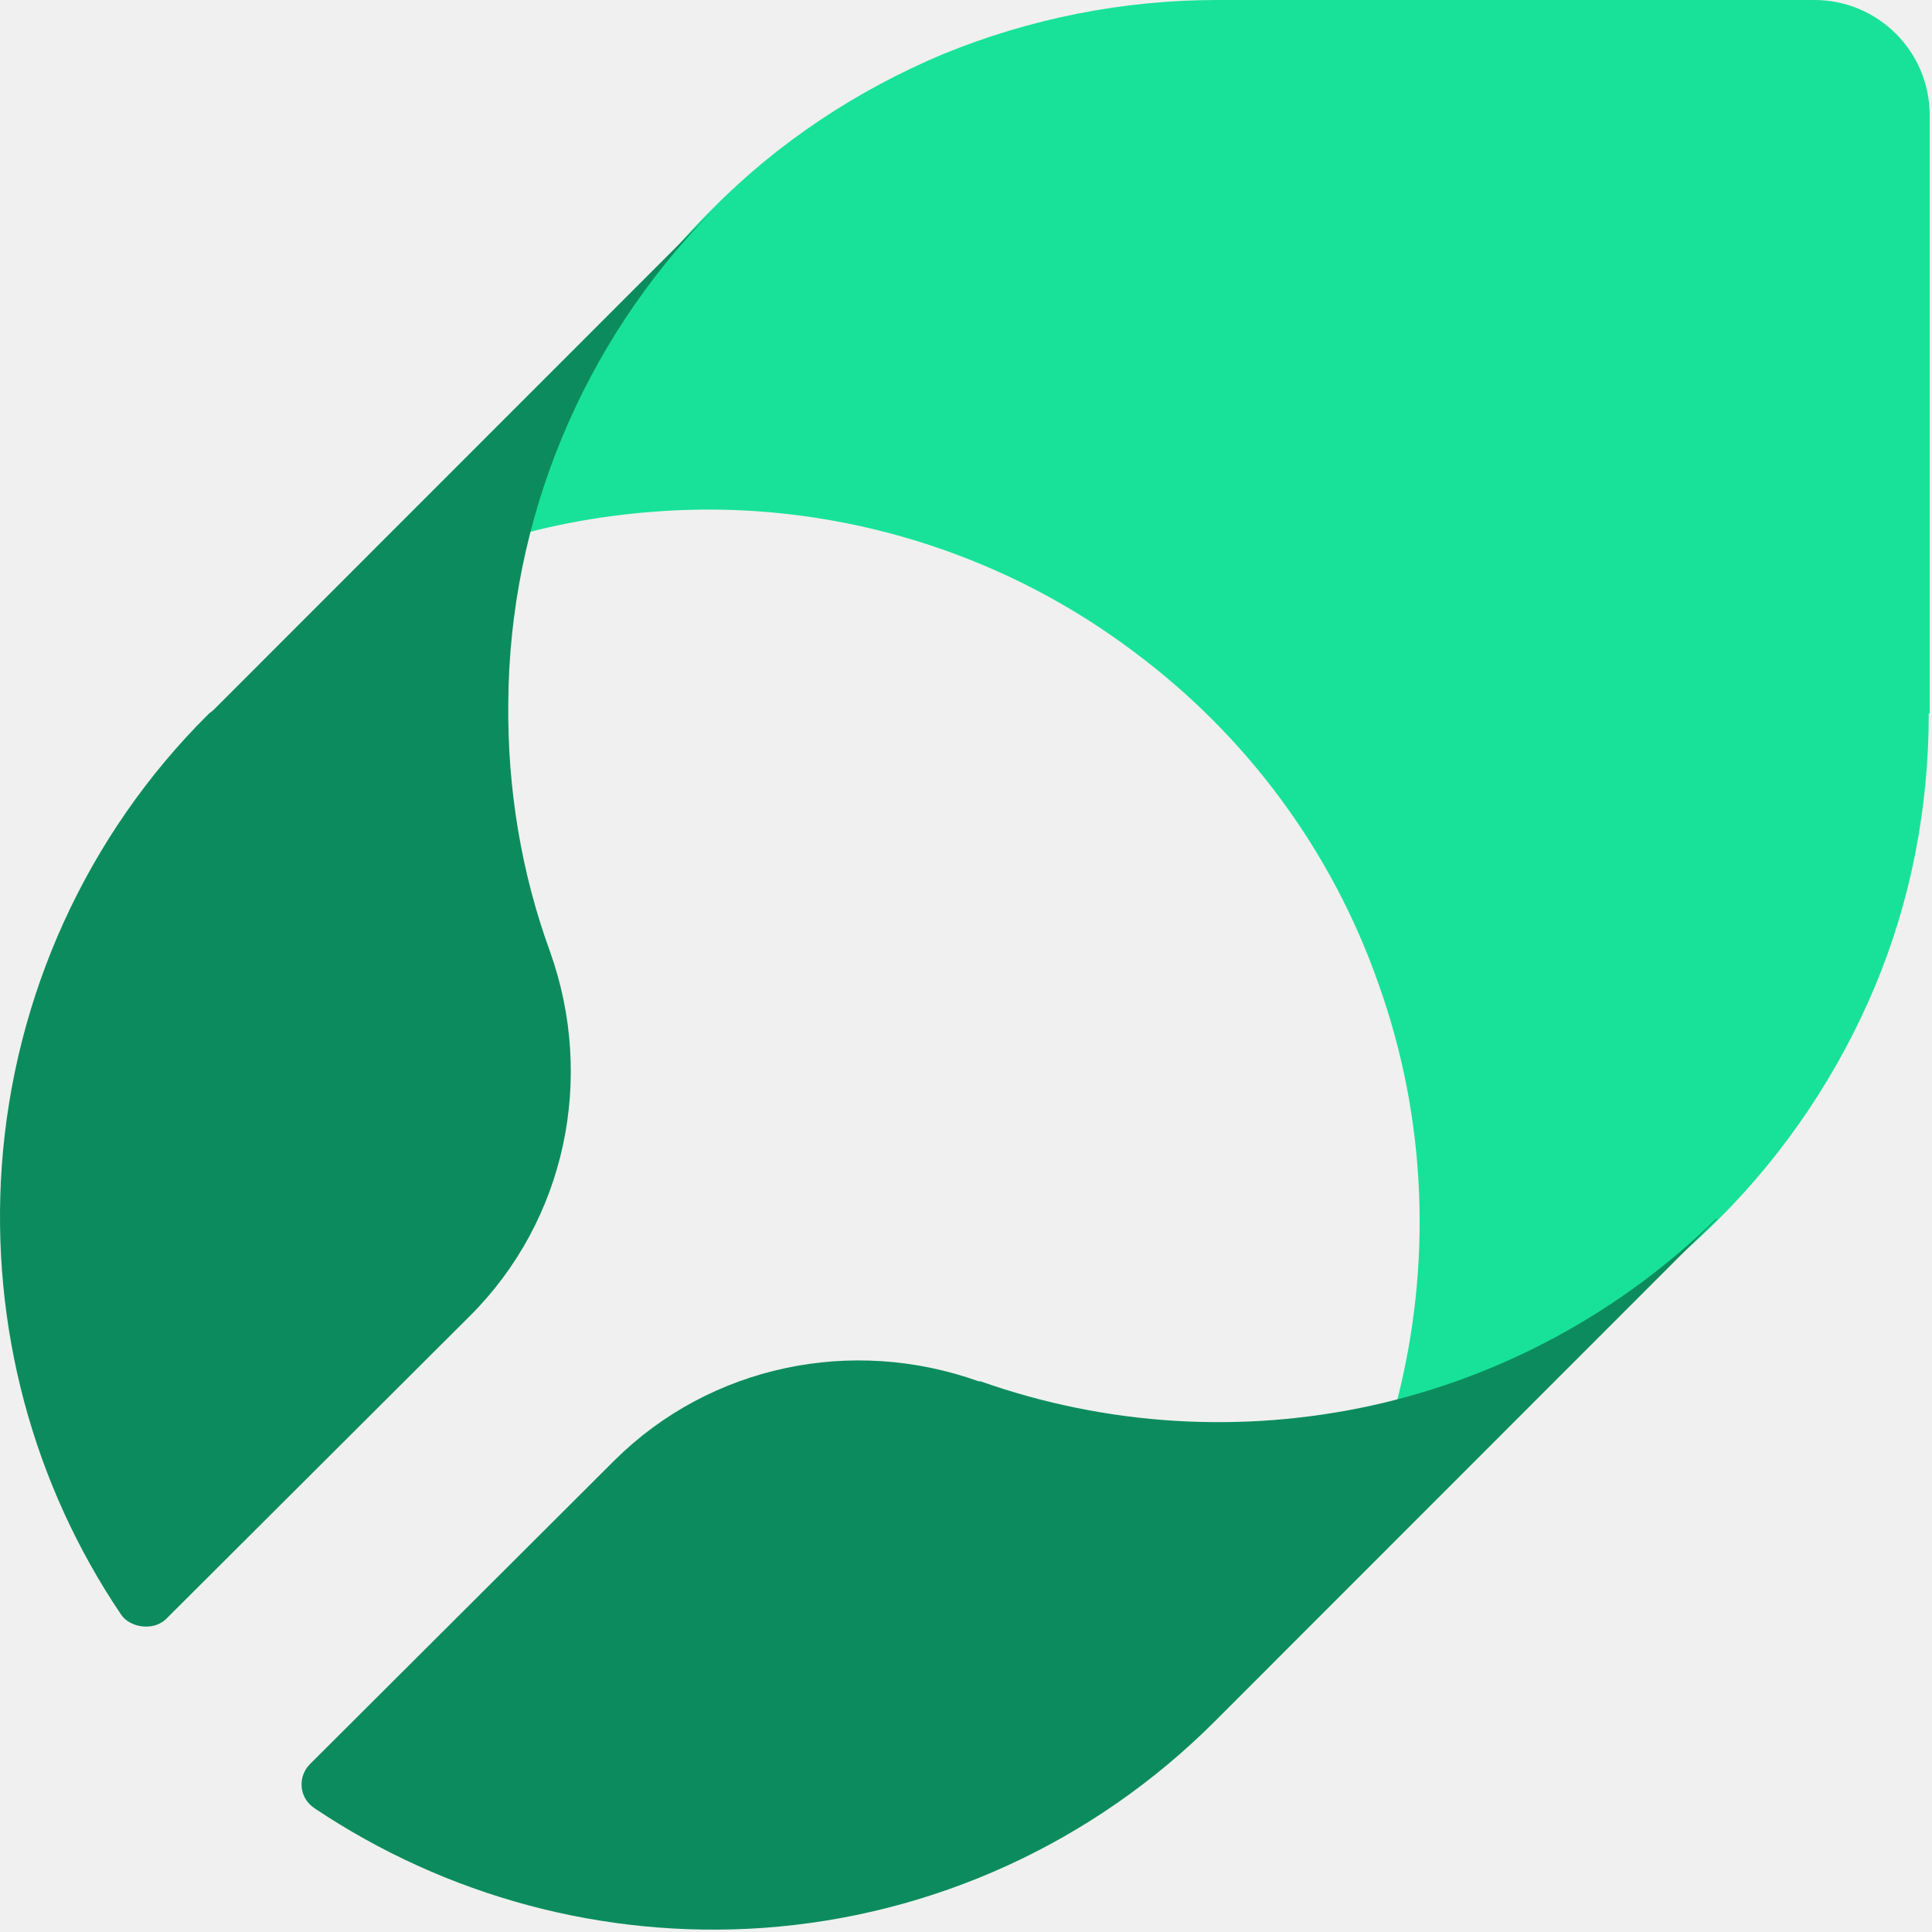
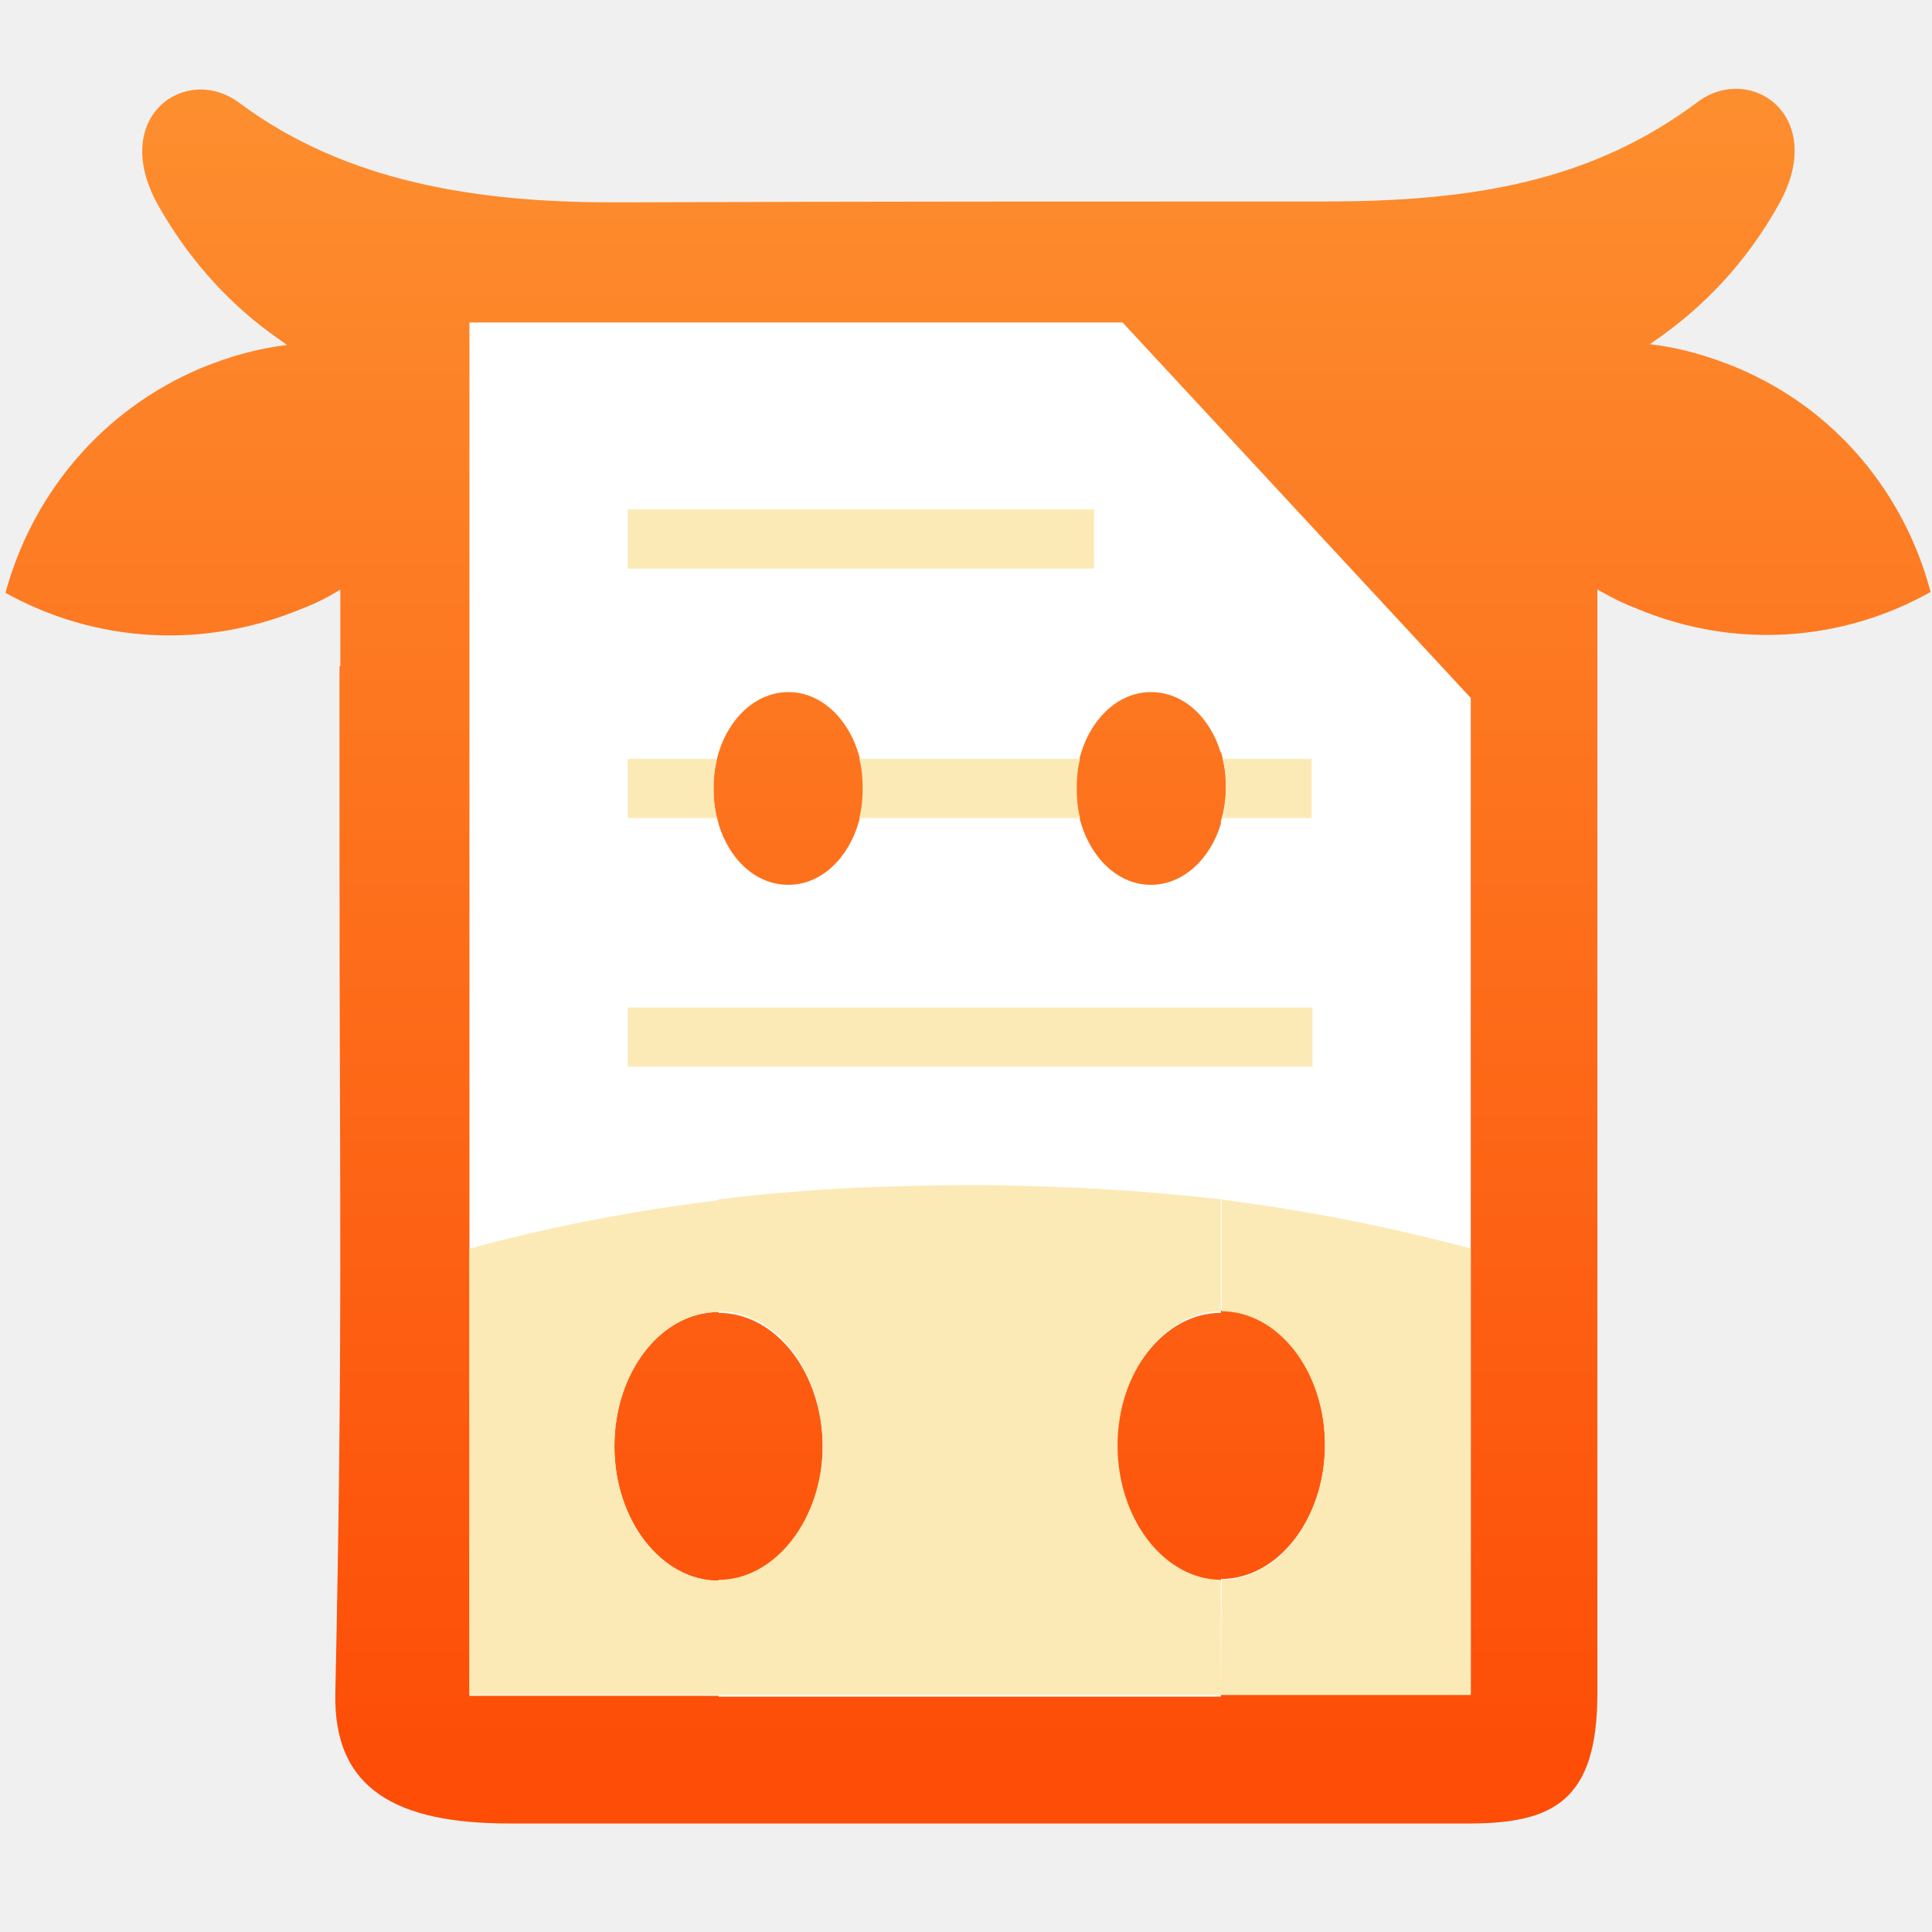
- <svg xmlns="http://www.w3.org/2000/svg" width="502" height="502" viewBox="0 0 502 502" fill="none">
-   <path d="M501.402 185.33V29.962C501.402 13.29 487.876 0 471.453 0H316.156C291.763 0 267.611 4.832 245.15 14.014C222.689 23.438 202.16 36.969 185.012 54.367L183.804 55.575C161.101 78.53 144.92 107.042 136.708 138.454C151.441 134.588 166.656 132.655 181.871 132.413C222.447 131.93 262.298 144.978 294.661 169.383C323.885 191.13 346.104 221.092 358.18 255.645C370.739 290.681 372.188 328.859 362.769 364.862C393.925 356.647 422.666 340.457 445.611 317.744L446.818 316.536C463.966 299.38 477.732 278.841 487.151 256.37C496.571 233.898 501.16 209.735 501.16 185.33H501.402Z" fill="#18E299" />
-   <path d="M132.071 182.706C132.312 135.044 151.32 89.307 184.764 55.125L55.557 184.391C55.076 184.873 54.594 185.113 54.113 185.595C22.593 216.888 3.586 258.774 0.458 303.066C-2.43 344.47 8.397 385.392 31.496 419.575C33.699 422.835 39.677 423.907 43.046 420.778L122.206 341.822C146.989 317.028 154.689 280.198 142.899 247.219C135.44 226.758 131.831 204.852 132.071 182.706Z" fill="#0C8C5E" />
-   <path d="M446.067 316.547C421.284 340.86 390.245 357.71 356.56 365.172C322.634 372.635 287.506 370.468 254.783 358.914C254.783 358.914 254.542 358.914 254.301 358.914C221.338 347.118 184.525 354.821 159.742 379.375L80.581 458.331C77.212 461.701 77.694 467.238 81.784 469.885C115.95 492.754 156.855 503.827 198.24 500.938C242.512 497.809 284.137 478.792 315.656 447.258L316.859 446.054L446.067 316.788V316.547Z" fill="#0C8C5E" />
+ <svg xmlns="http://www.w3.org/2000/svg" width="100%" height="100%" viewBox="0 0 2481 2481" version="1.1" xml:space="preserve" style="fill-rule:evenodd;clip-rule:evenodd;stroke-linejoin:round;stroke-miterlimit:2;">
+   <g transform="matrix(10.69752,0,0,10.71464,-3400.161,-3431.394)">
+     <path d="M474.3,344.4L477,344.4C494.6,344.4 508.9,342 521.6,332.5C528,327.7 537.3,334.2 531.4,344.7C527.5,351.7 522.3,357.2 515.9,361.5C519.4,361.9 522.9,362.9 526.3,364.3C538.3,369.3 546.5,379.5 549.6,391.2C539.1,397.1 526.1,398.2 514.1,393.1C512.5,392.5 511,391.7 509.6,390.9L509.6,523.2C509.6,536 504.4,538.8 494.2,538.8L379,538.8C365.534,538.8 357.851,534.767 358.1,523.2C359.014,480.798 358.6,463.395 358.6,422.3L358.6,400.1L358.7,400.1L358.7,390.9C357.3,391.8 355.7,392.6 354.1,393.2C342.1,398.2 329.1,397.2 318.5,391.3C321.7,379.6 329.9,369.5 341.9,364.4C345.3,363 348.8,362 352.3,361.6C351.6,361.1 350.9,360.6 350.2,360.1C344.8,356.1 340.3,351 336.8,344.8C330.9,334.2 340.2,327.8 346.6,332.6C359.5,342.2 375.5,344.5 391.2,344.5L393.9,344.5C420.8,344.4 447.5,344.4 474.3,344.4Z" style="fill:url(#_Linear1);" />
+   </g>
+   <g transform="matrix(10.69752,0,0,10.71464,-3400.161,-3431.394)">
+     <path d="M464.4,371.6L494.4,403.9L494.4,523.3L464.4,523.3L464.4,509.5C471.3,509.5 476.9,502.2 476.9,493.4C476.9,484.5 471.3,477.3 464.4,477.3L464.4,418.7C464.8,417.4 465,416 465,414.5C465,413.1 464.8,411.6 464.4,410.3L464.4,371.6ZM404.1,358.9L452.6,358.9L464.4,371.6L464.4,410.5C463.1,406.2 459.9,403.2 456,403.2C451,403.2 447,408.4 447,414.7C447,421.1 451,426.3 456,426.3C459.8,426.3 463.1,423.3 464.4,419L464.4,477.6C457.6,477.6 451.9,484.8 451.9,493.7C451.9,502.5 457.5,509.8 464.4,509.8L464.4,523.6L404.1,523.6L404.1,509.8C410.9,509.8 416.6,502.5 416.6,493.7C416.6,484.8 411,477.6 404.1,477.6L404.1,419C405.4,423.3 408.6,426.3 412.5,426.3C417.5,426.3 421.5,421.1 421.5,414.7C421.5,408.4 417.5,403.2 412.5,403.2C408.7,403.2 405.4,406.2 404.1,410.5L404.1,358.9ZM374.2,358.9L404.1,358.9L404.1,410.5C403.7,411.9 403.5,413.3 403.5,414.7C403.5,416.2 403.7,417.7 404.1,418.9L404.1,477.5C397.2,477.5 391.6,484.7 391.6,493.6C391.6,502.4 397.2,509.7 404.1,509.7L404.1,523.5L374.2,523.5L374.2,358.9Z" style="fill:white;" />
+   </g>
+   <g transform="matrix(10.69752,0,0,10.71464,-3400.161,-3431.394)">
+     <path d="M494.4,469.9L494.4,523.4L464.4,523.4L464.4,509.6C471.3,509.6 476.9,502.3 476.9,493.5C476.9,484.6 471.3,477.4 464.4,477.4L464.4,464C475.1,465.4 485.2,467.4 494.4,469.9ZM464.4,523.4L404.1,523.4L404.1,509.6C410.9,509.6 416.6,502.3 416.6,493.5C416.6,484.6 411,477.4 404.1,477.4L404.1,464C413.7,462.8 423.8,462.3 434.3,462.3C444.7,462.3 454.9,462.9 464.5,464L464.5,477.4C457.7,477.4 452,484.6 452,493.5C452,502.3 457.6,509.6 464.5,509.6L464.4,523.4ZM404.1,523.4L374.2,523.4L374.2,469.9C383.4,467.4 393.4,465.4 404.1,464.1L404.1,477.5C397.2,477.5 391.6,484.7 391.6,493.6C391.6,502.4 397.2,509.7 404.1,509.7L404.1,523.4Z" style="fill:rgb(252,234,182);" />
+   </g>
+   <g transform="matrix(10.69752,0,0,10.71464,-3400.161,-3431.394)">
+     <path d="M393.2,441L475.4,441L475.4,448.1L393.2,448.1L393.2,441ZM393.2,381.3L449.2,381.3L449.2,388.4L393.2,388.4L393.2,381.3ZM393.2,411.2L403.9,411.2C403.6,412.4 403.5,413.5 403.5,414.7C403.5,416 403.6,417.1 403.9,418.3L393.2,418.3L393.2,411.2ZM421,411.2L447.5,411.2C447.2,412.4 447.1,413.5 447.1,414.7C447.1,416 447.2,417.1 447.5,418.3L421,418.3C421.3,417.1 421.4,416 421.4,414.7C421.4,413.5 421.3,412.3 421,411.2ZM464.6,411.2L475.3,411.2L475.3,418.3L464.6,418.3C464.9,417.1 465,416 465,414.7C465.1,413.5 464.9,412.3 464.6,411.2Z" style="fill:rgb(252,234,182);" />
+   </g>
+   <defs>
+     <linearGradient id="_Linear1" x1="0" y1="0" x2="1" y2="0" gradientUnits="userSpaceOnUse" gradientTransform="matrix(0,-205.698,205.698,0,404.2046,533.6601)">
+       <stop offset="0" style="stop-color:rgb(253,77,7);stop-opacity:1" />
+       <stop offset="1" style="stop-color:rgb(253,143,47);stop-opacity:1" />
+     </linearGradient>
+   </defs>
</svg>
